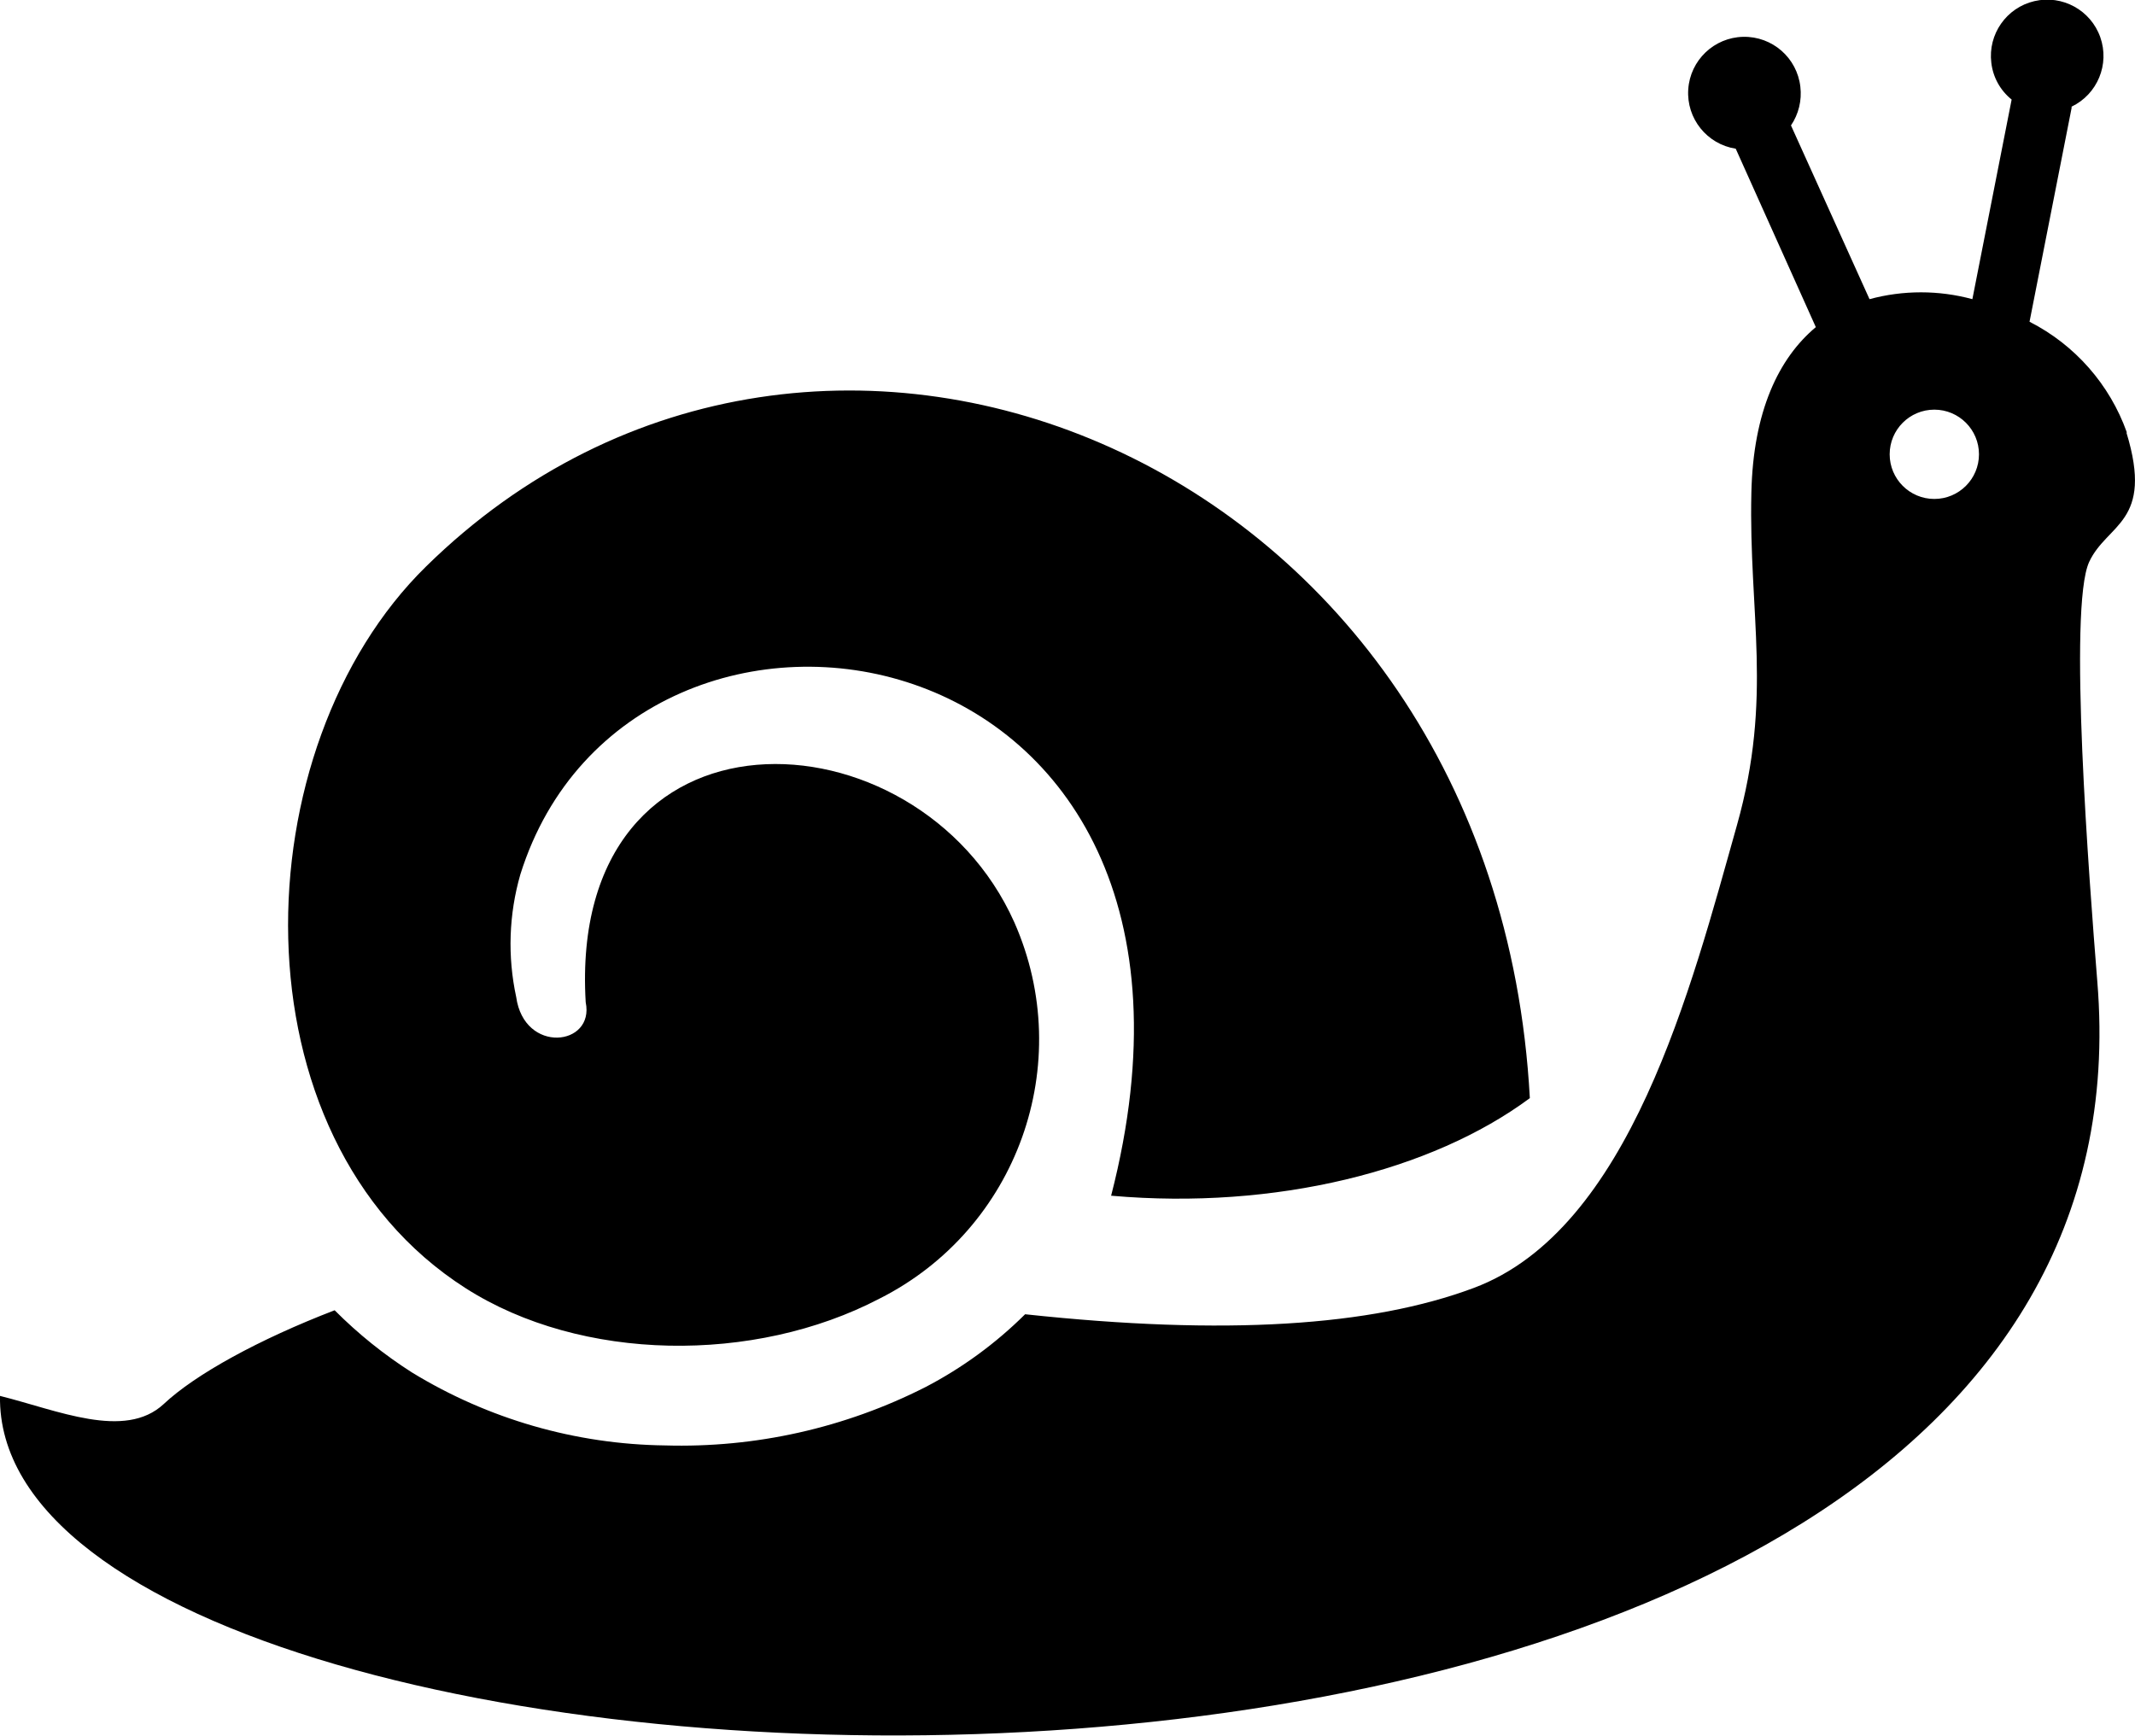
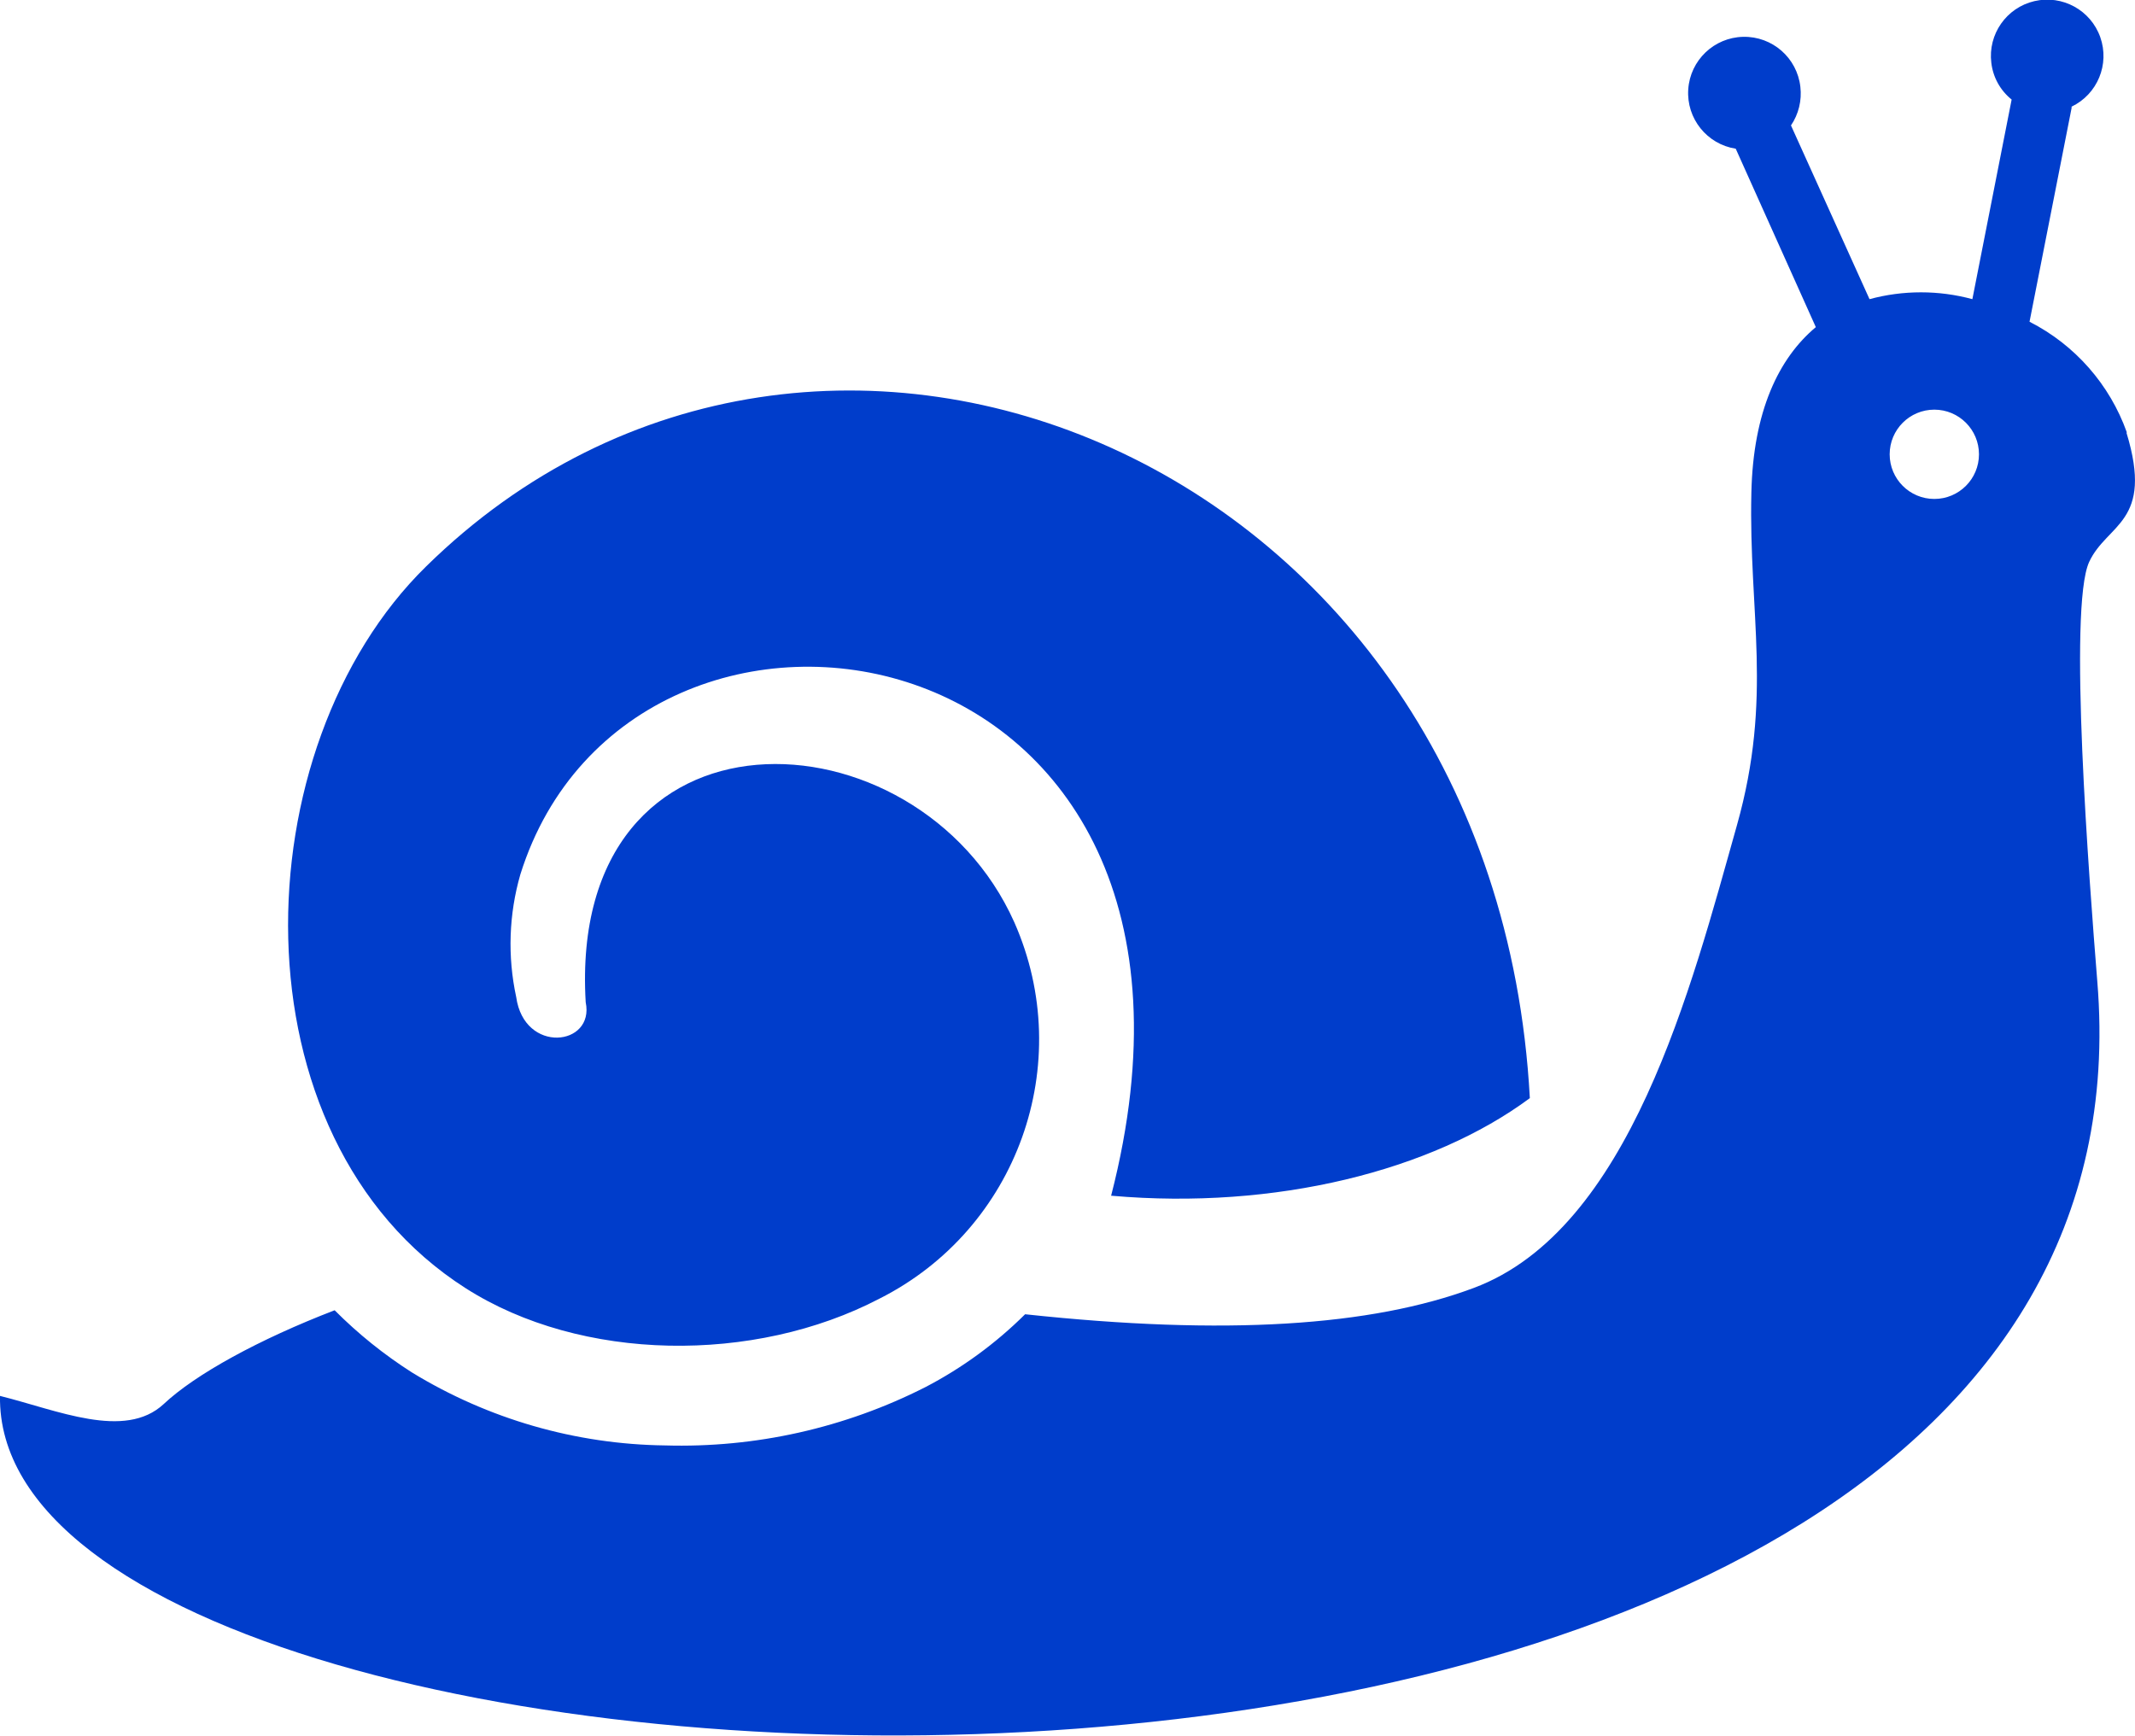
<svg xmlns="http://www.w3.org/2000/svg" id="Layer_1" data-name="Layer 1" viewBox="0 0 122.88 99.9">
  <defs>
-     <style>.cls-1{fill-rule:evenodd;}</style>
+     <style>.cls-1{fill:#003dcb;fill-rule:evenodd;}</style>
  </defs>
  <path class="cls-1" d="M122.39,24.91c1.59,5.2-1.12,5.21-2.15,7.44-1.21,2.64,0,18.26.47,24.14C125.34,112.63-.43,107.11,0,80.35c3.3.82,7.18,2.55,9.42.47,1.83-1.72,5.5-3.73,9.84-5.4A26,26,0,0,0,23.71,79a28.6,28.6,0,0,0,14.56,4.2,31.09,31.09,0,0,0,15-3.36A23.6,23.6,0,0,0,59,75.65c11.53,1.24,19.92.69,25.81-1.51,9-3.35,12.54-17.34,15.16-26.64,2.08-7.39.67-12.16.83-19.13.1-4.7,1.58-7.76,3.71-9.54L99.9,8.56A3.24,3.24,0,1,1,103.62,5a3.28,3.28,0,0,1-.54,2.22l4.52,10a11.33,11.33,0,0,1,5.92,0l2.26-11.49a3.18,3.18,0,0,1-1.17-2.12,3.24,3.24,0,1,1,4.62,2.53l0,.08-2.42,12.3a11.47,11.47,0,0,1,5.6,6.37ZM64,68.83c9.4.82,18.4-1.43,24.05-5.62-2-36.86-41-52.72-63.52-30.61C13.91,43,13.22,65.48,26.8,74.15c6.65,4.25,16.61,4.37,23.82.6a16.7,16.7,0,0,0,7.76-21.66c-5.58-12.48-25.73-13.23-24.67,4.6.53,2.53-3.54,3-4-.3a14.45,14.45,0,0,1,.24-7.06c6.41-20.46,42.6-14.88,34,18.5Zm47.33-45.25a2.57,2.57,0,1,1-2.57,2.57,2.57,2.57,0,0,1,2.57-2.57Z" />
</svg>
